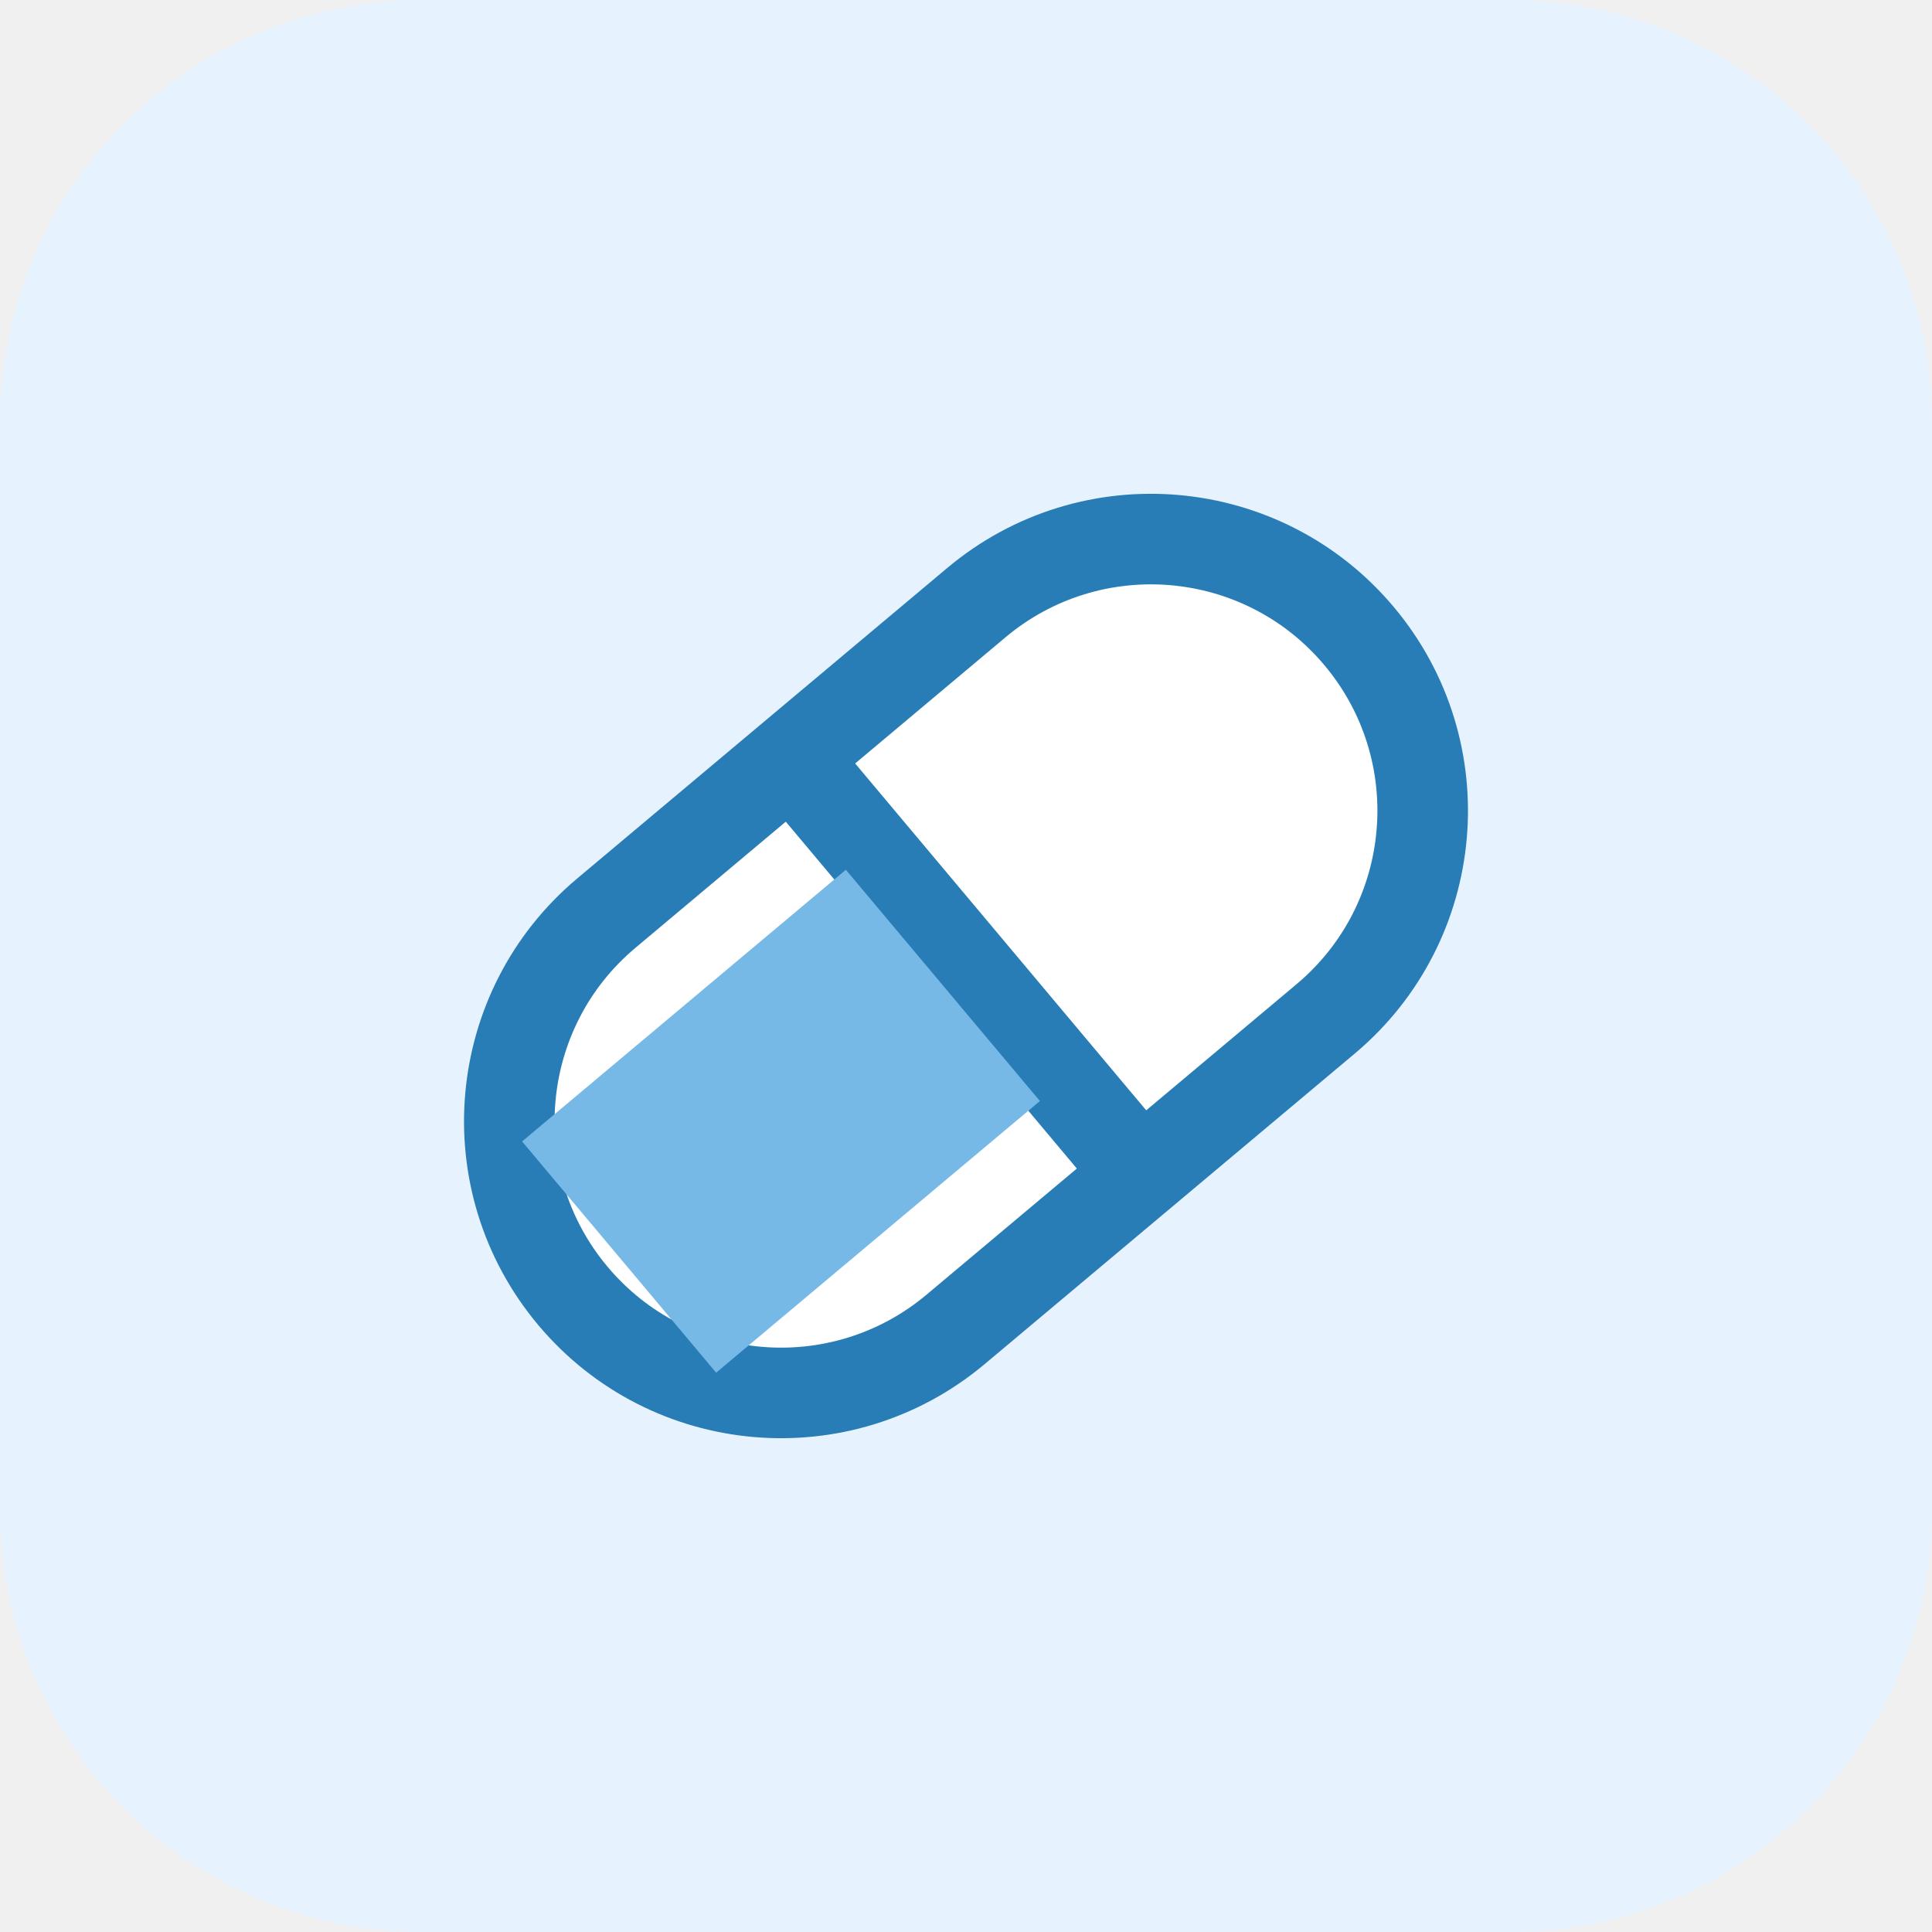
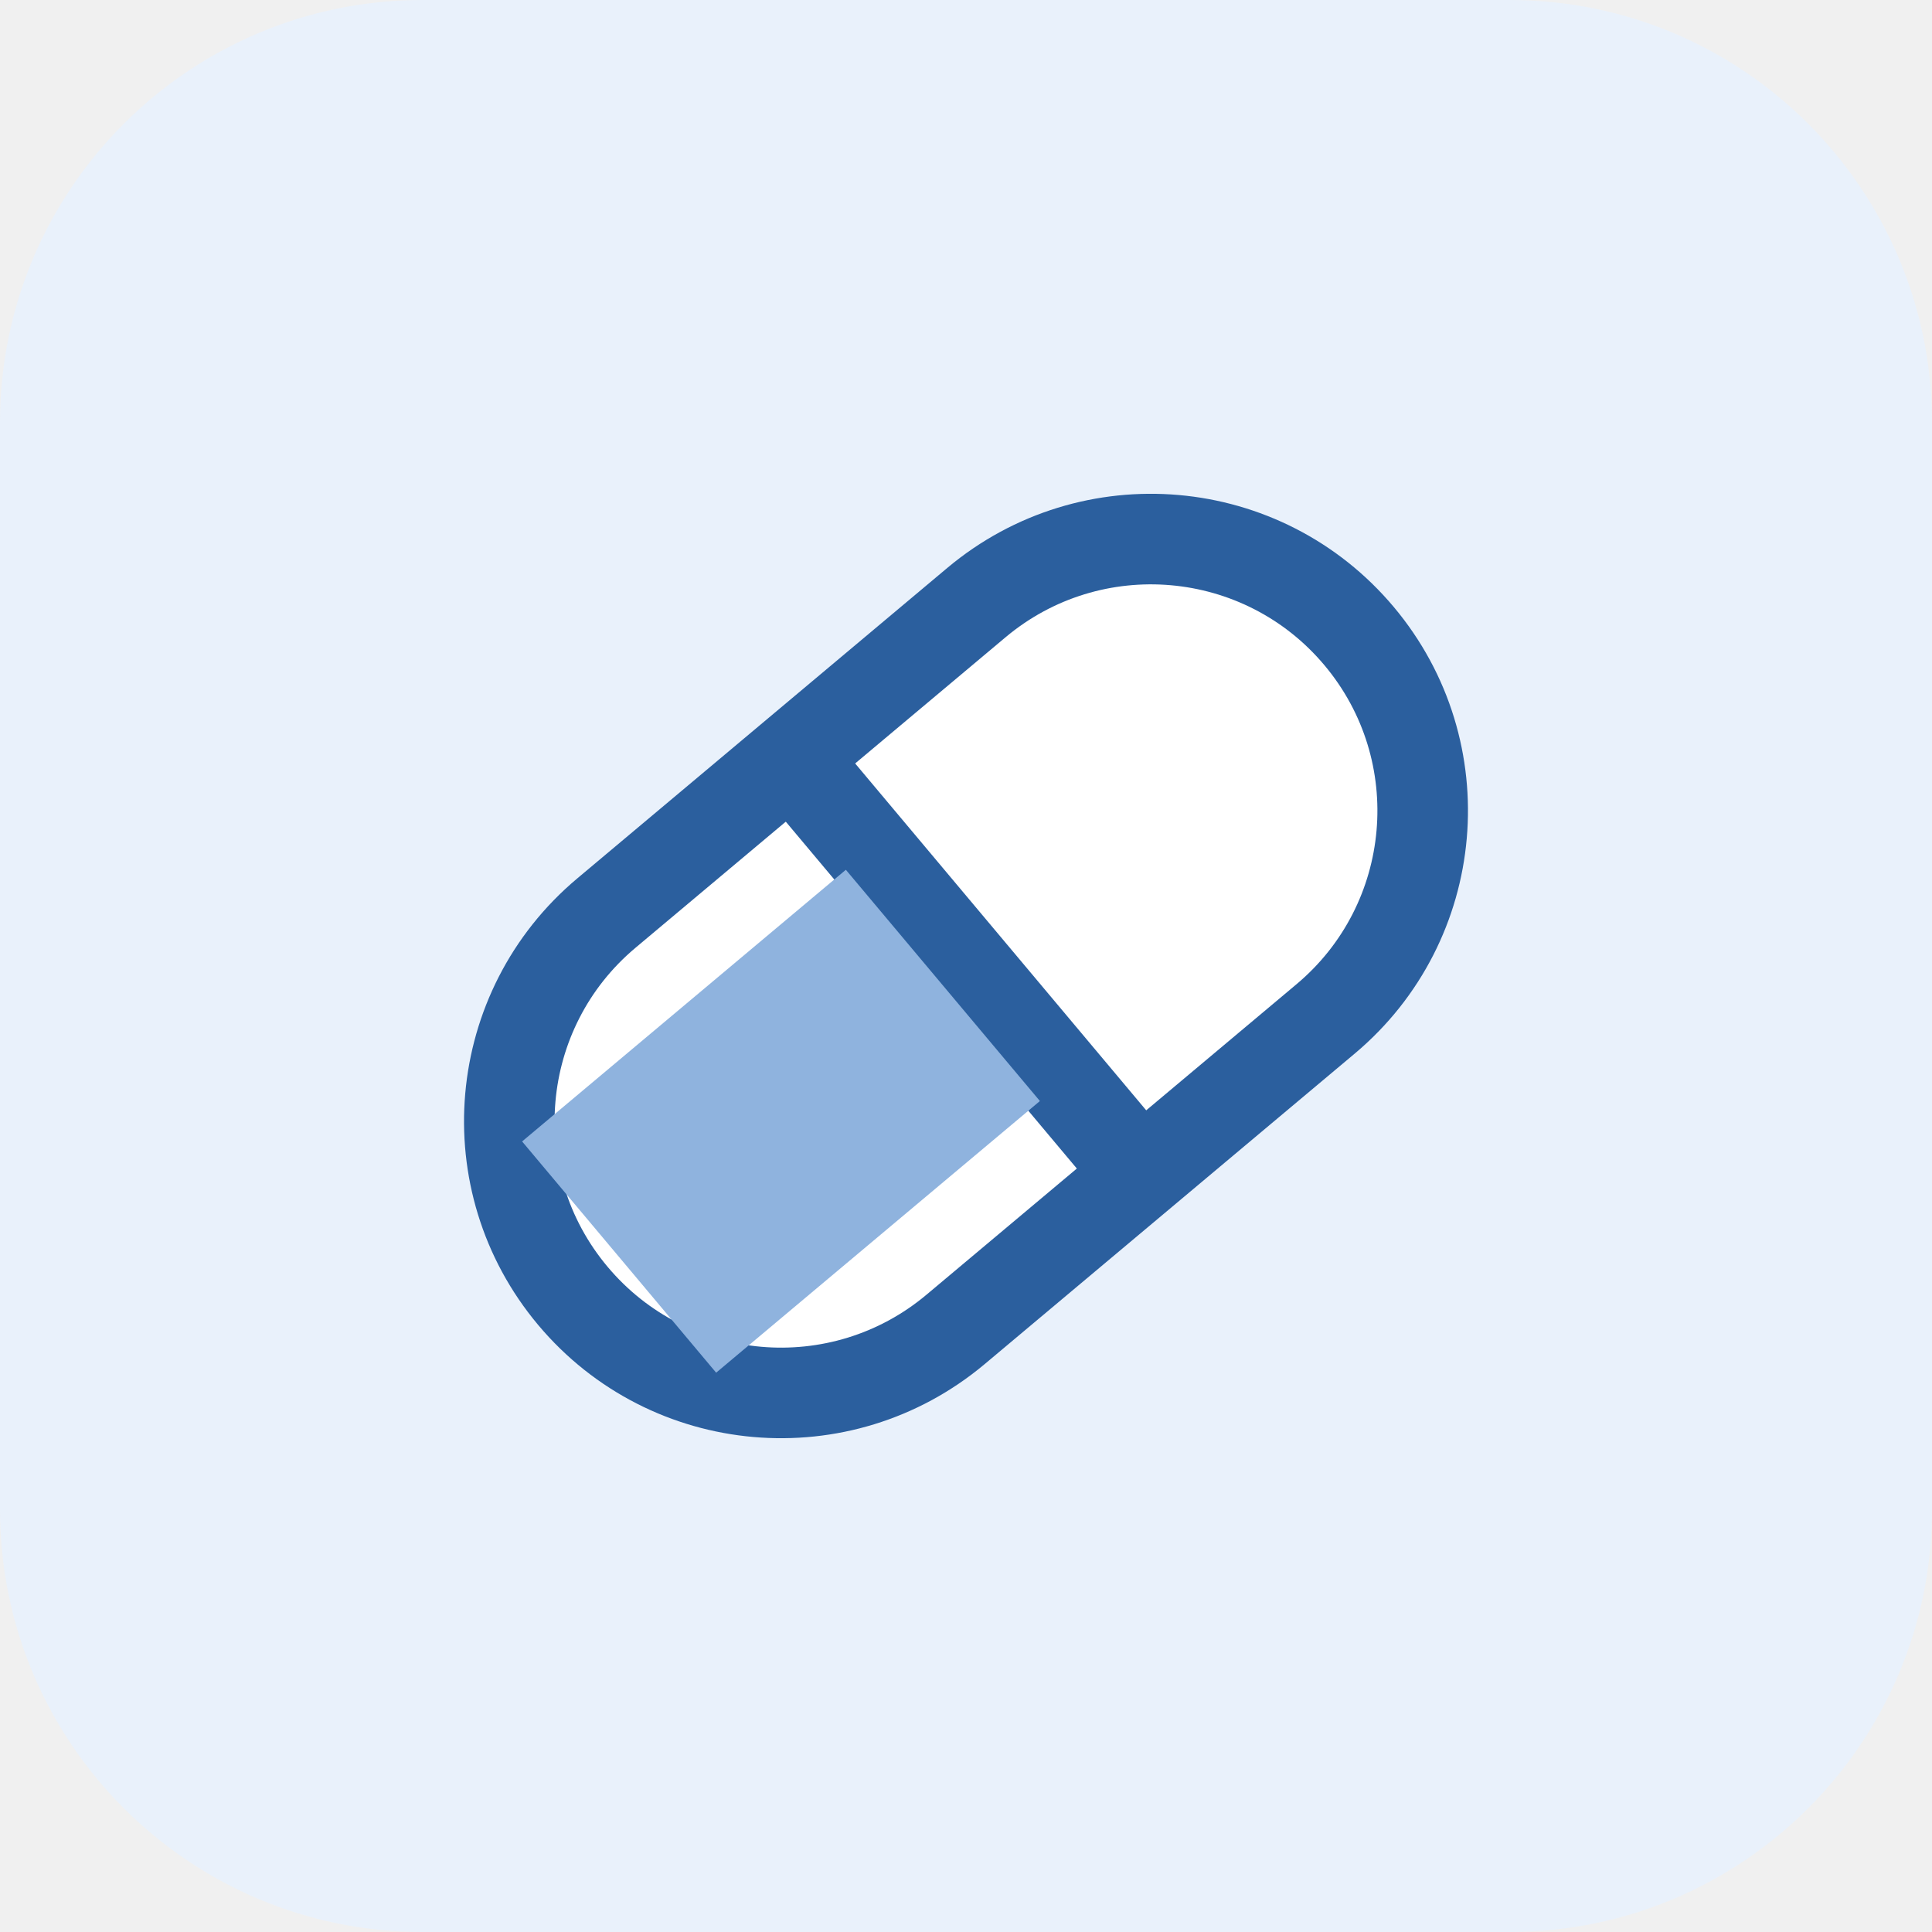
<svg xmlns="http://www.w3.org/2000/svg" viewBox="0 0 64 64">
-   <rect width="64" height="64" rx="14" fill="#e7f2ff" />
+   <rect width="64" height="64" rx="14" fill="#e9f1fb" />
  <g transform="rotate(-40 32 32)">
-     <rect x="15" y="23" width="34" height="18" rx="9" fill="#fff" stroke="#287db6" stroke-width="3" />
-     <path d="M32 23v18" stroke="#287db6" stroke-width="3" />
-     <path d="M17 32h14" stroke="#77b9e6" stroke-width="10" />
+     <rect x="15" y="23" width="34" height="18" rx="9" fill="#fff" stroke="#2b5f9e" stroke-width="3" />
+     <path d="M32 23v18" stroke="#2b5f9e" stroke-width="3" />
+     <path d="M17 32h14" stroke="#8fb3de" stroke-width="10" />
  </g>
</svg>
